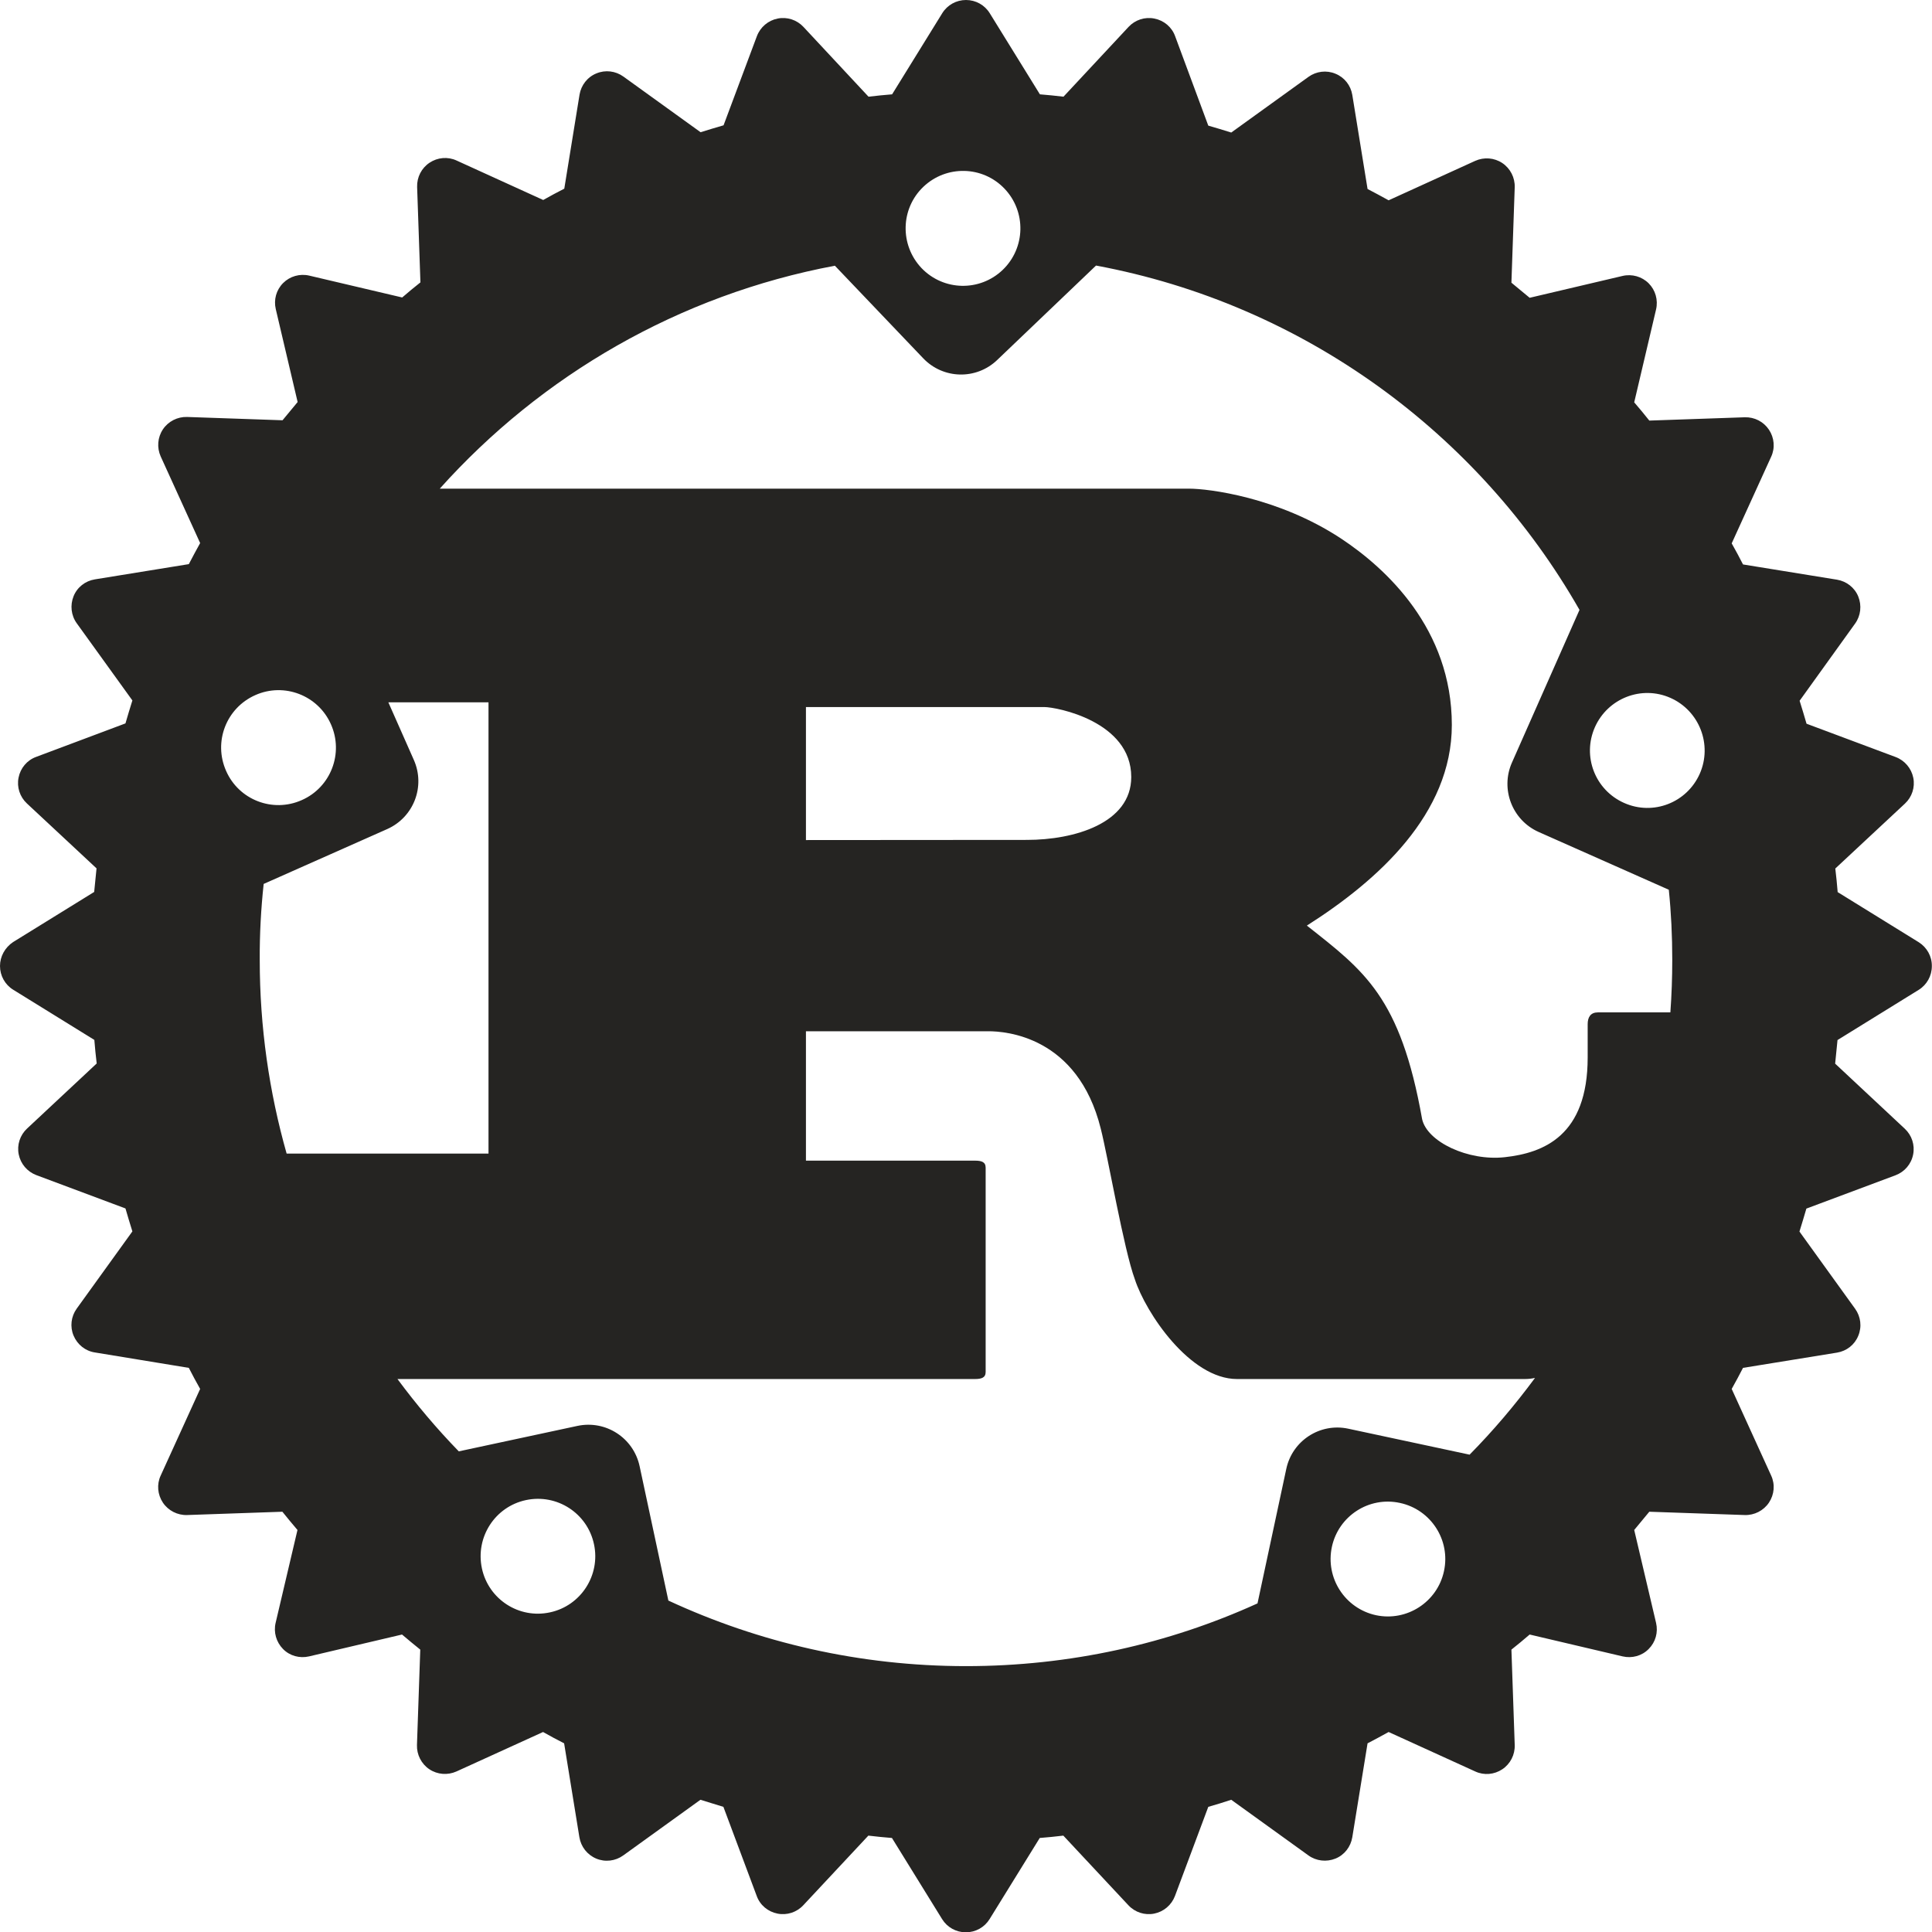
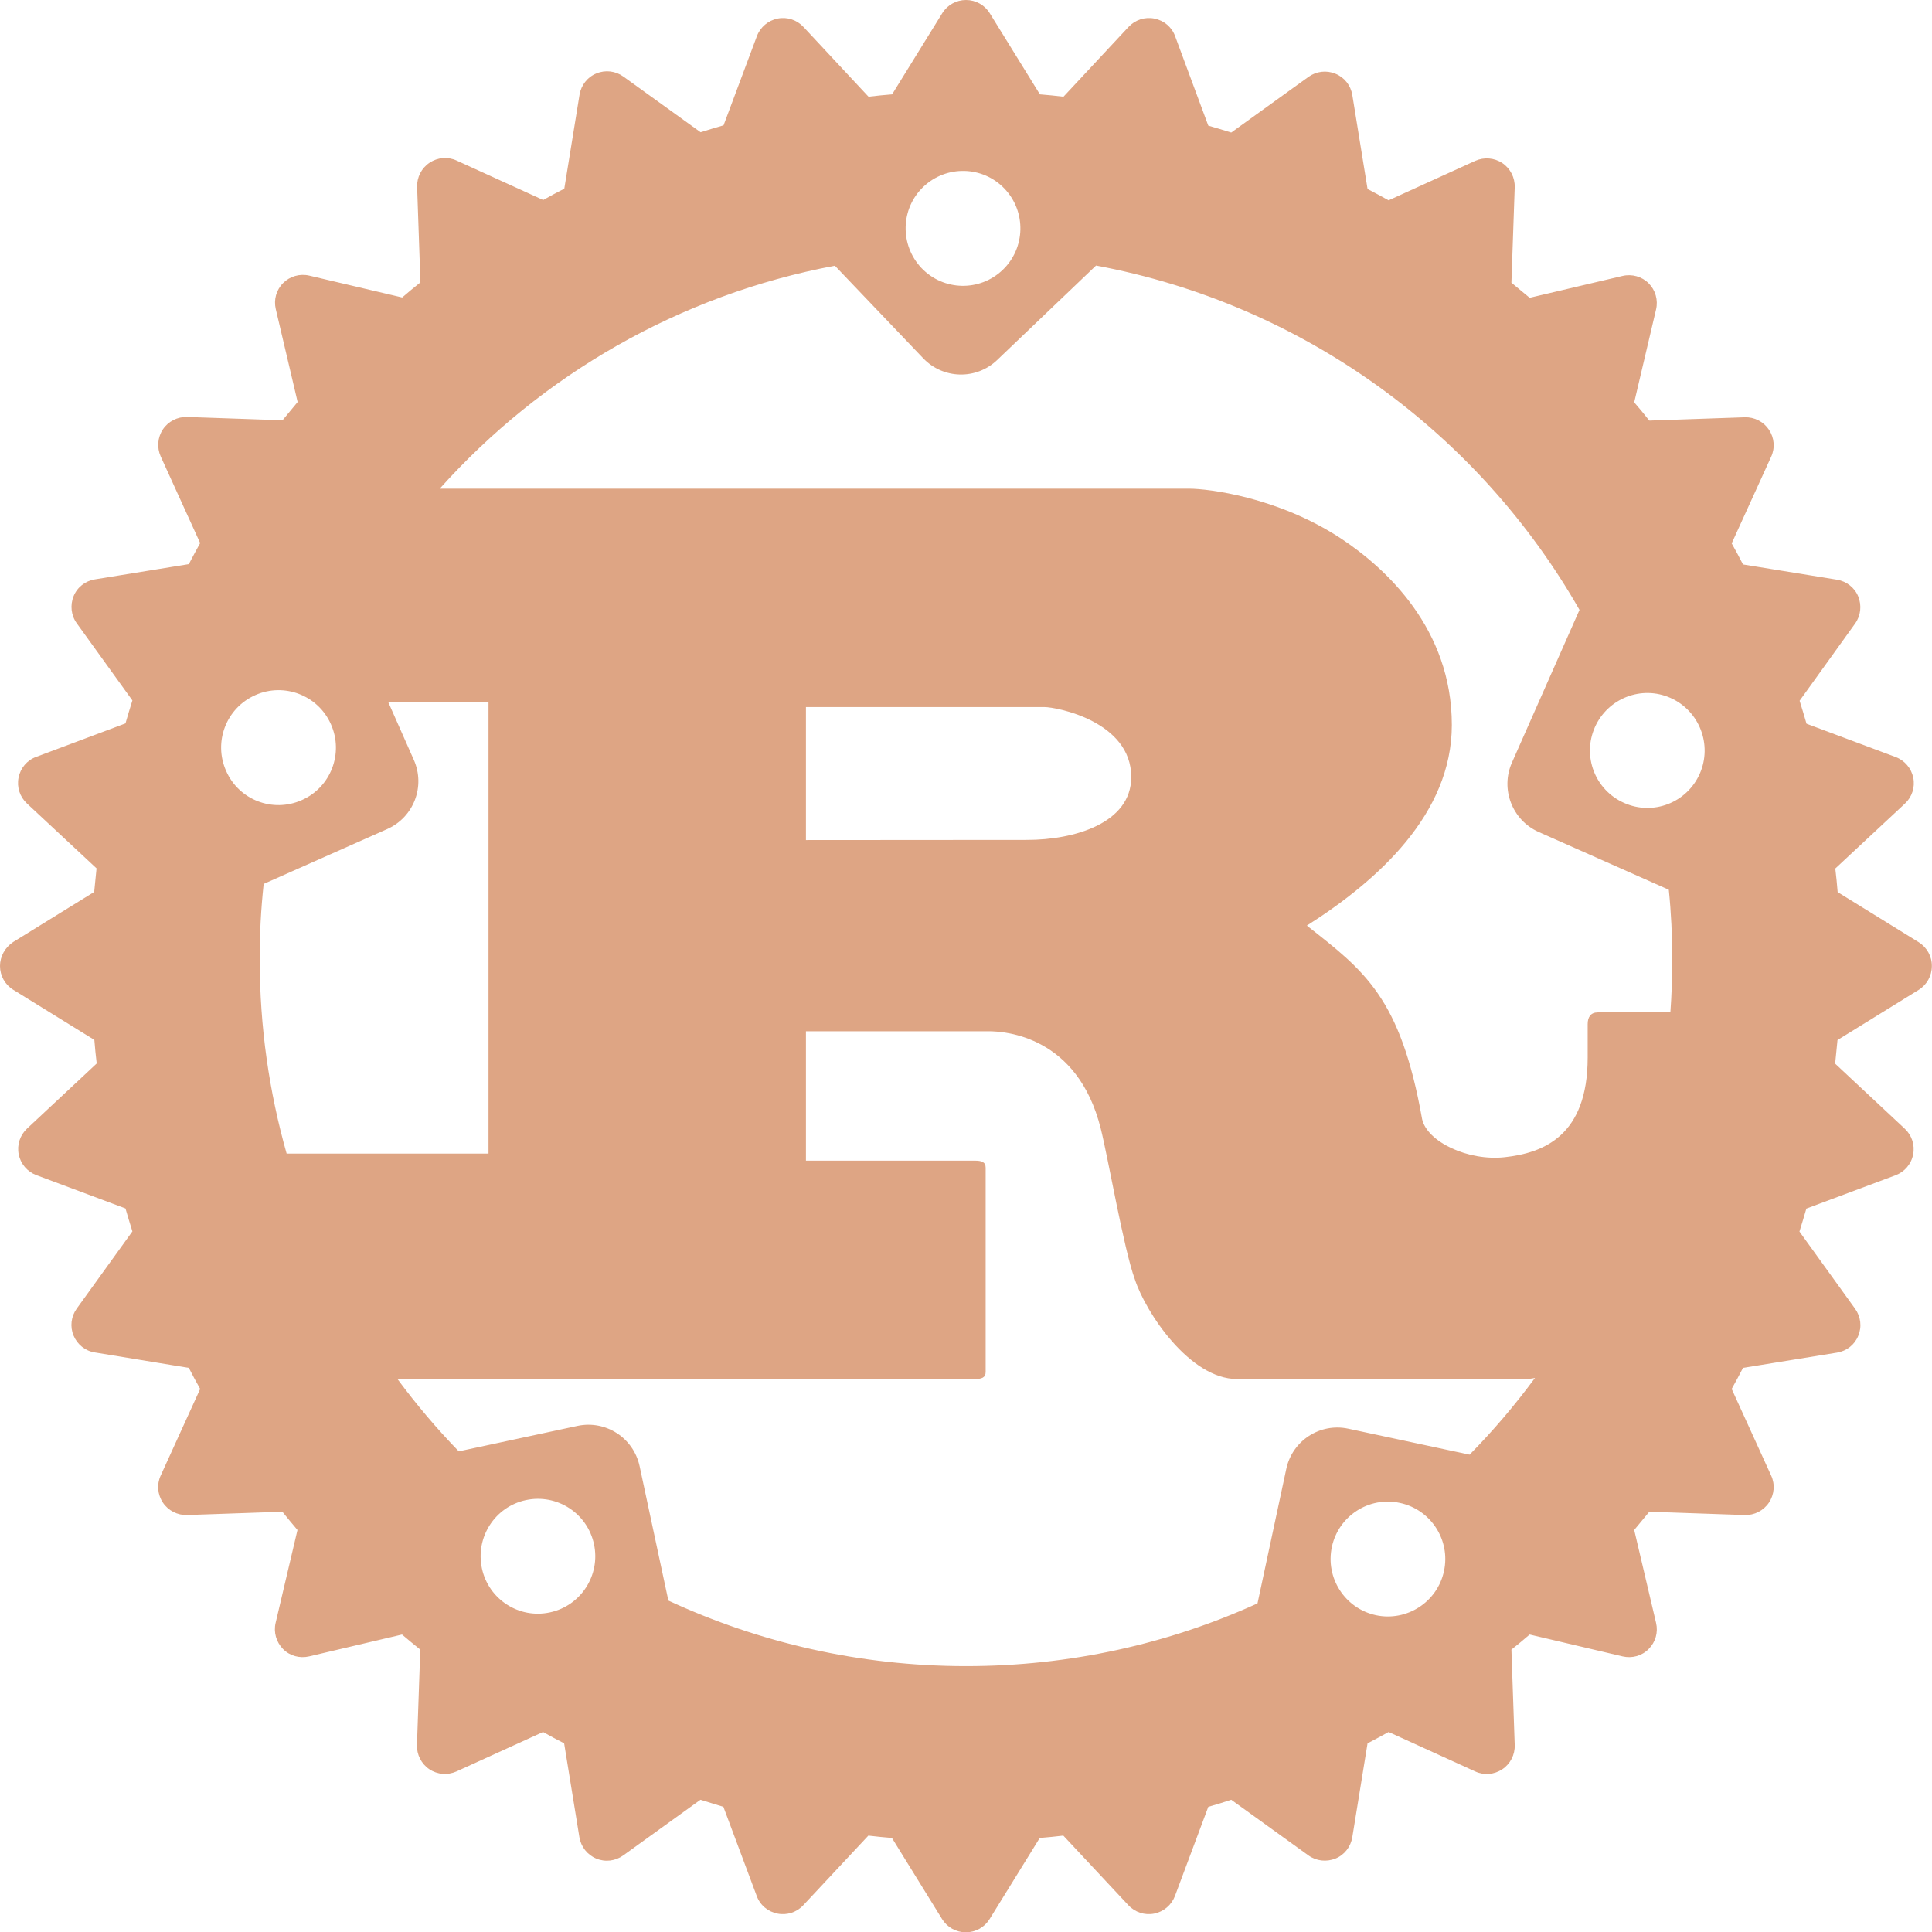
<svg xmlns="http://www.w3.org/2000/svg" version="1.1" id="Layer_1" x="0px" y="0px" viewBox="0 0 122.88 122.88" style="enable-background:new 0 0 122.88 122.88" xml:space="preserve">
-   <style type="text/css">.st0{fill-rule:evenodd;clip-rule:evenodd;fill:#252422;}</style>
+   <style type="text/css">.st0{fill-rule:evenodd;clip-rule:evenodd;fill:#dea584;}</style>
  <g>
    <path class="st0" d="M101.44,46.25c0.82-1.84,2.97-2.68,4.81-1.86c1.84,0.82,2.67,2.98,1.86,4.82c-0.82,1.85-2.97,2.68-4.81,1.86 C101.45,50.25,100.62,48.1,101.44,46.25L101.44,46.25z M58.73,11.88c1.46-1.39,3.77-1.34,5.16,0.12c1.39,1.46,1.34,3.77-0.12,5.17 c-1.46,1.39-3.76,1.34-5.16-0.12C57.22,15.58,57.27,13.27,58.73,11.88L58.73,11.88z M106.36,61.05c0,1.12-0.04,2.23-0.12,3.34 h-4.61c-0.46,0-0.65,0.3-0.65,0.75v2.12c0,4.98-2.81,6.07-5.27,6.34c-2.34,0.26-4.94-0.98-5.26-2.42 c-1.38-7.78-3.69-9.44-7.33-12.31c4.52-2.87,9.22-7.1,9.22-12.76c0-6.12-4.19-9.97-7.05-11.86c-4.01-2.64-8.45-3.17-9.65-3.17 H27.97c6.46-7.21,15.22-12.32,25.13-14.18l5.62,5.89c1.27,1.33,3.37,1.38,4.7,0.11l6.29-6.01c13.17,2.45,24.33,10.65,30.75,21.9 l-4.3,9.72c-0.74,1.68,0.02,3.65,1.69,4.4l8.29,3.68C106.29,58.05,106.36,59.54,106.36,61.05L106.36,61.05z M51.26,53.43v-8.46 h15.16c0.78,0,5.53,0.91,5.53,4.45c0,2.95-3.64,4-6.63,4L51.26,53.43L51.26,53.43L51.26,53.43z M16.77,56.22l7.86-3.49 c1.68-0.75,2.44-2.71,1.69-4.4l-1.62-3.66h6.37v28.7H18.23c-1.11-3.92-1.71-8.05-1.71-12.32C16.51,59.41,16.6,57.8,16.77,56.22 L16.77,56.22z M21.05,46.07c0.82,1.84-0.01,4.01-1.86,4.82c-1.84,0.82-4-0.01-4.81-1.86c-0.82-1.85,0.01-4,1.86-4.82 C18.08,43.39,20.24,44.23,21.05,46.07L21.05,46.07z M34.98,102.55c-1.97,0.43-3.91-0.83-4.33-2.8c-0.42-1.98,0.83-3.92,2.8-4.34 c1.97-0.42,3.91,0.83,4.33,2.81C38.2,100.18,36.95,102.13,34.98,102.55L34.98,102.55z M85.76,90.87c-1.8-0.39-3.57,0.76-3.95,2.56 l-1.83,8.55c-5.65,2.57-11.93,3.99-18.54,3.99c-6.76,0-13.17-1.5-18.93-4.17l-1.83-8.55c-0.39-1.8-2.15-2.94-3.95-2.56l-7.55,1.62 c-1.4-1.44-2.7-2.98-3.9-4.6H62c0.42,0,0.69-0.08,0.69-0.45V74.27c0-0.38-0.28-0.45-0.69-0.45H51.26v-8.23h11.61 c1.06,0,5.67,0.3,7.14,6.19c0.46,1.81,1.47,7.7,2.17,9.59c0.69,2.12,3.5,6.34,6.5,6.34h18.29c0.21,0,0.43-0.02,0.66-0.07 c-1.27,1.72-2.66,3.36-4.16,4.88L85.76,90.87L85.76,90.87z M87.51,102.73c-1.97-0.43-3.22-2.37-2.8-4.34 c0.42-1.97,2.36-3.23,4.33-2.8c1.97,0.42,3.23,2.37,2.8,4.34C91.42,101.89,89.48,103.15,87.51,102.73L87.51,102.73z M122.04,59.93 l-5.16-3.19c-0.04-0.5-0.09-1-0.15-1.5l4.43-4.13c0.45-0.42,0.65-1.04,0.53-1.64c-0.12-0.6-0.54-1.1-1.12-1.32l-5.67-2.12 c-0.14-0.49-0.29-0.98-0.44-1.46l3.53-4.91c0.36-0.5,0.43-1.15,0.2-1.72c-0.23-0.57-0.75-0.97-1.35-1.07l-5.98-0.97 c-0.23-0.45-0.47-0.9-0.72-1.34l2.51-5.51c0.26-0.56,0.2-1.21-0.14-1.72c-0.34-0.51-0.92-0.81-1.54-0.79l-6.07,0.21 c-0.31-0.39-0.63-0.78-0.96-1.16l1.39-5.91c0.14-0.6-0.04-1.23-0.47-1.66c-0.43-0.43-1.06-0.61-1.66-0.47l-5.91,1.39 c-0.38-0.32-0.77-0.64-1.16-0.96l0.21-6.07c0.02-0.61-0.28-1.2-0.79-1.54c-0.51-0.34-1.16-0.39-1.72-0.14l-5.51,2.51 c-0.44-0.24-0.89-0.49-1.34-0.72l-0.97-5.98c-0.1-0.61-0.5-1.12-1.07-1.35c-0.57-0.24-1.22-0.16-1.72,0.2l-4.91,3.54 c-0.48-0.15-0.97-0.3-1.46-0.44L74.74,2.3c-0.21-0.58-0.71-1-1.32-1.12c-0.6-0.12-1.22,0.08-1.64,0.53l-4.14,4.44 c-0.5-0.06-1-0.11-1.5-0.15l-3.19-5.16C62.63,0.32,62.06,0,61.44,0c-0.62,0-1.19,0.32-1.51,0.84L56.74,6c-0.5,0.04-1,0.09-1.5,0.15 L51.1,1.71c-0.42-0.45-1.04-0.65-1.64-0.53c-0.6,0.12-1.1,0.54-1.32,1.12l-2.12,5.67c-0.49,0.14-0.98,0.29-1.46,0.44l-4.91-3.54 c-0.5-0.36-1.15-0.44-1.72-0.2c-0.57,0.23-0.97,0.75-1.07,1.35l-0.97,5.98c-0.45,0.23-0.9,0.47-1.34,0.72l-5.51-2.51 c-0.56-0.26-1.21-0.2-1.72,0.14c-0.51,0.34-0.81,0.92-0.79,1.54l0.21,6.07c-0.39,0.31-0.78,0.63-1.16,0.96l-5.91-1.39 c-0.6-0.14-1.23,0.04-1.66,0.47c-0.44,0.44-0.61,1.06-0.47,1.66l1.39,5.91c-0.32,0.38-0.64,0.77-0.96,1.16l-6.07-0.21 c-0.61-0.02-1.2,0.28-1.54,0.79c-0.34,0.51-0.39,1.16-0.14,1.72l2.51,5.51c-0.24,0.44-0.49,0.89-0.72,1.34l-5.98,0.97 c-0.61,0.1-1.12,0.5-1.35,1.07c-0.23,0.57-0.16,1.22,0.2,1.72l3.54,4.91c-0.15,0.48-0.3,0.97-0.44,1.46L2.3,48.14 c-0.58,0.21-1,0.71-1.12,1.32c-0.12,0.6,0.08,1.22,0.53,1.64l4.43,4.13c-0.05,0.5-0.1,1-0.15,1.5l-5.16,3.19 C0.32,60.26,0,60.83,0,61.44c0,0.62,0.32,1.19,0.84,1.51L6,66.14c0.04,0.5,0.09,1,0.15,1.5l-4.43,4.14 c-0.45,0.42-0.65,1.04-0.53,1.64c0.12,0.6,0.54,1.1,1.12,1.32l5.67,2.12c0.14,0.49,0.29,0.98,0.44,1.46l-3.54,4.91 c-0.36,0.5-0.44,1.15-0.2,1.72c0.24,0.57,0.75,0.98,1.36,1.07L12.01,87c0.23,0.45,0.47,0.9,0.72,1.34l-2.51,5.51 c-0.26,0.56-0.2,1.21,0.14,1.72c0.34,0.51,0.93,0.81,1.54,0.79l6.06-0.21c0.32,0.39,0.63,0.78,0.96,1.16l-1.39,5.91 c-0.14,0.6,0.04,1.22,0.47,1.66c0.43,0.44,1.06,0.61,1.66,0.47l5.91-1.39c0.38,0.33,0.77,0.64,1.16,0.96l-0.21,6.07 c-0.02,0.61,0.28,1.2,0.79,1.54c0.51,0.34,1.16,0.39,1.72,0.14l5.51-2.51c0.44,0.25,0.89,0.49,1.34,0.72l0.97,5.97 c0.1,0.61,0.5,1.12,1.07,1.36c0.57,0.24,1.22,0.16,1.72-0.2l4.91-3.54c0.48,0.15,0.97,0.3,1.46,0.45l2.12,5.67 c0.21,0.58,0.71,1,1.32,1.12c0.6,0.12,1.22-0.08,1.64-0.53l4.14-4.43c0.5,0.06,1,0.11,1.5,0.15l3.19,5.16 c0.32,0.52,0.89,0.84,1.51,0.84c0.62,0,1.19-0.32,1.51-0.84l3.19-5.16c0.5-0.04,1-0.09,1.5-0.15l4.14,4.43 c0.42,0.45,1.04,0.65,1.64,0.53c0.6-0.12,1.1-0.54,1.32-1.12l2.12-5.67c0.49-0.14,0.98-0.29,1.46-0.45l4.91,3.54 c0.5,0.36,1.15,0.43,1.72,0.2c0.57-0.23,0.97-0.75,1.07-1.36l0.97-5.97c0.45-0.23,0.9-0.48,1.34-0.72l5.51,2.51 c0.56,0.26,1.21,0.2,1.72-0.14c0.51-0.34,0.81-0.92,0.79-1.54l-0.21-6.07c0.39-0.31,0.78-0.63,1.16-0.96l5.91,1.39 c0.6,0.14,1.23-0.03,1.66-0.47c0.44-0.44,0.61-1.06,0.47-1.66l-1.39-5.91c0.32-0.38,0.64-0.77,0.96-1.16l6.07,0.21 c0.61,0.02,1.2-0.28,1.54-0.79c0.34-0.51,0.4-1.16,0.14-1.72l-2.51-5.51c0.25-0.45,0.49-0.89,0.72-1.34l5.98-0.97 c0.61-0.1,1.12-0.5,1.35-1.07c0.24-0.57,0.16-1.22-0.2-1.72l-3.54-4.91c0.15-0.49,0.3-0.97,0.44-1.46l5.67-2.12 c0.58-0.22,1-0.71,1.12-1.32c0.12-0.6-0.08-1.22-0.53-1.64l-4.43-4.14c0.05-0.5,0.1-1,0.15-1.5l5.16-3.19 c0.52-0.32,0.84-0.89,0.84-1.51C122.88,60.83,122.56,60.26,122.04,59.93L122.04,59.93z" />
  </g>
</svg>
